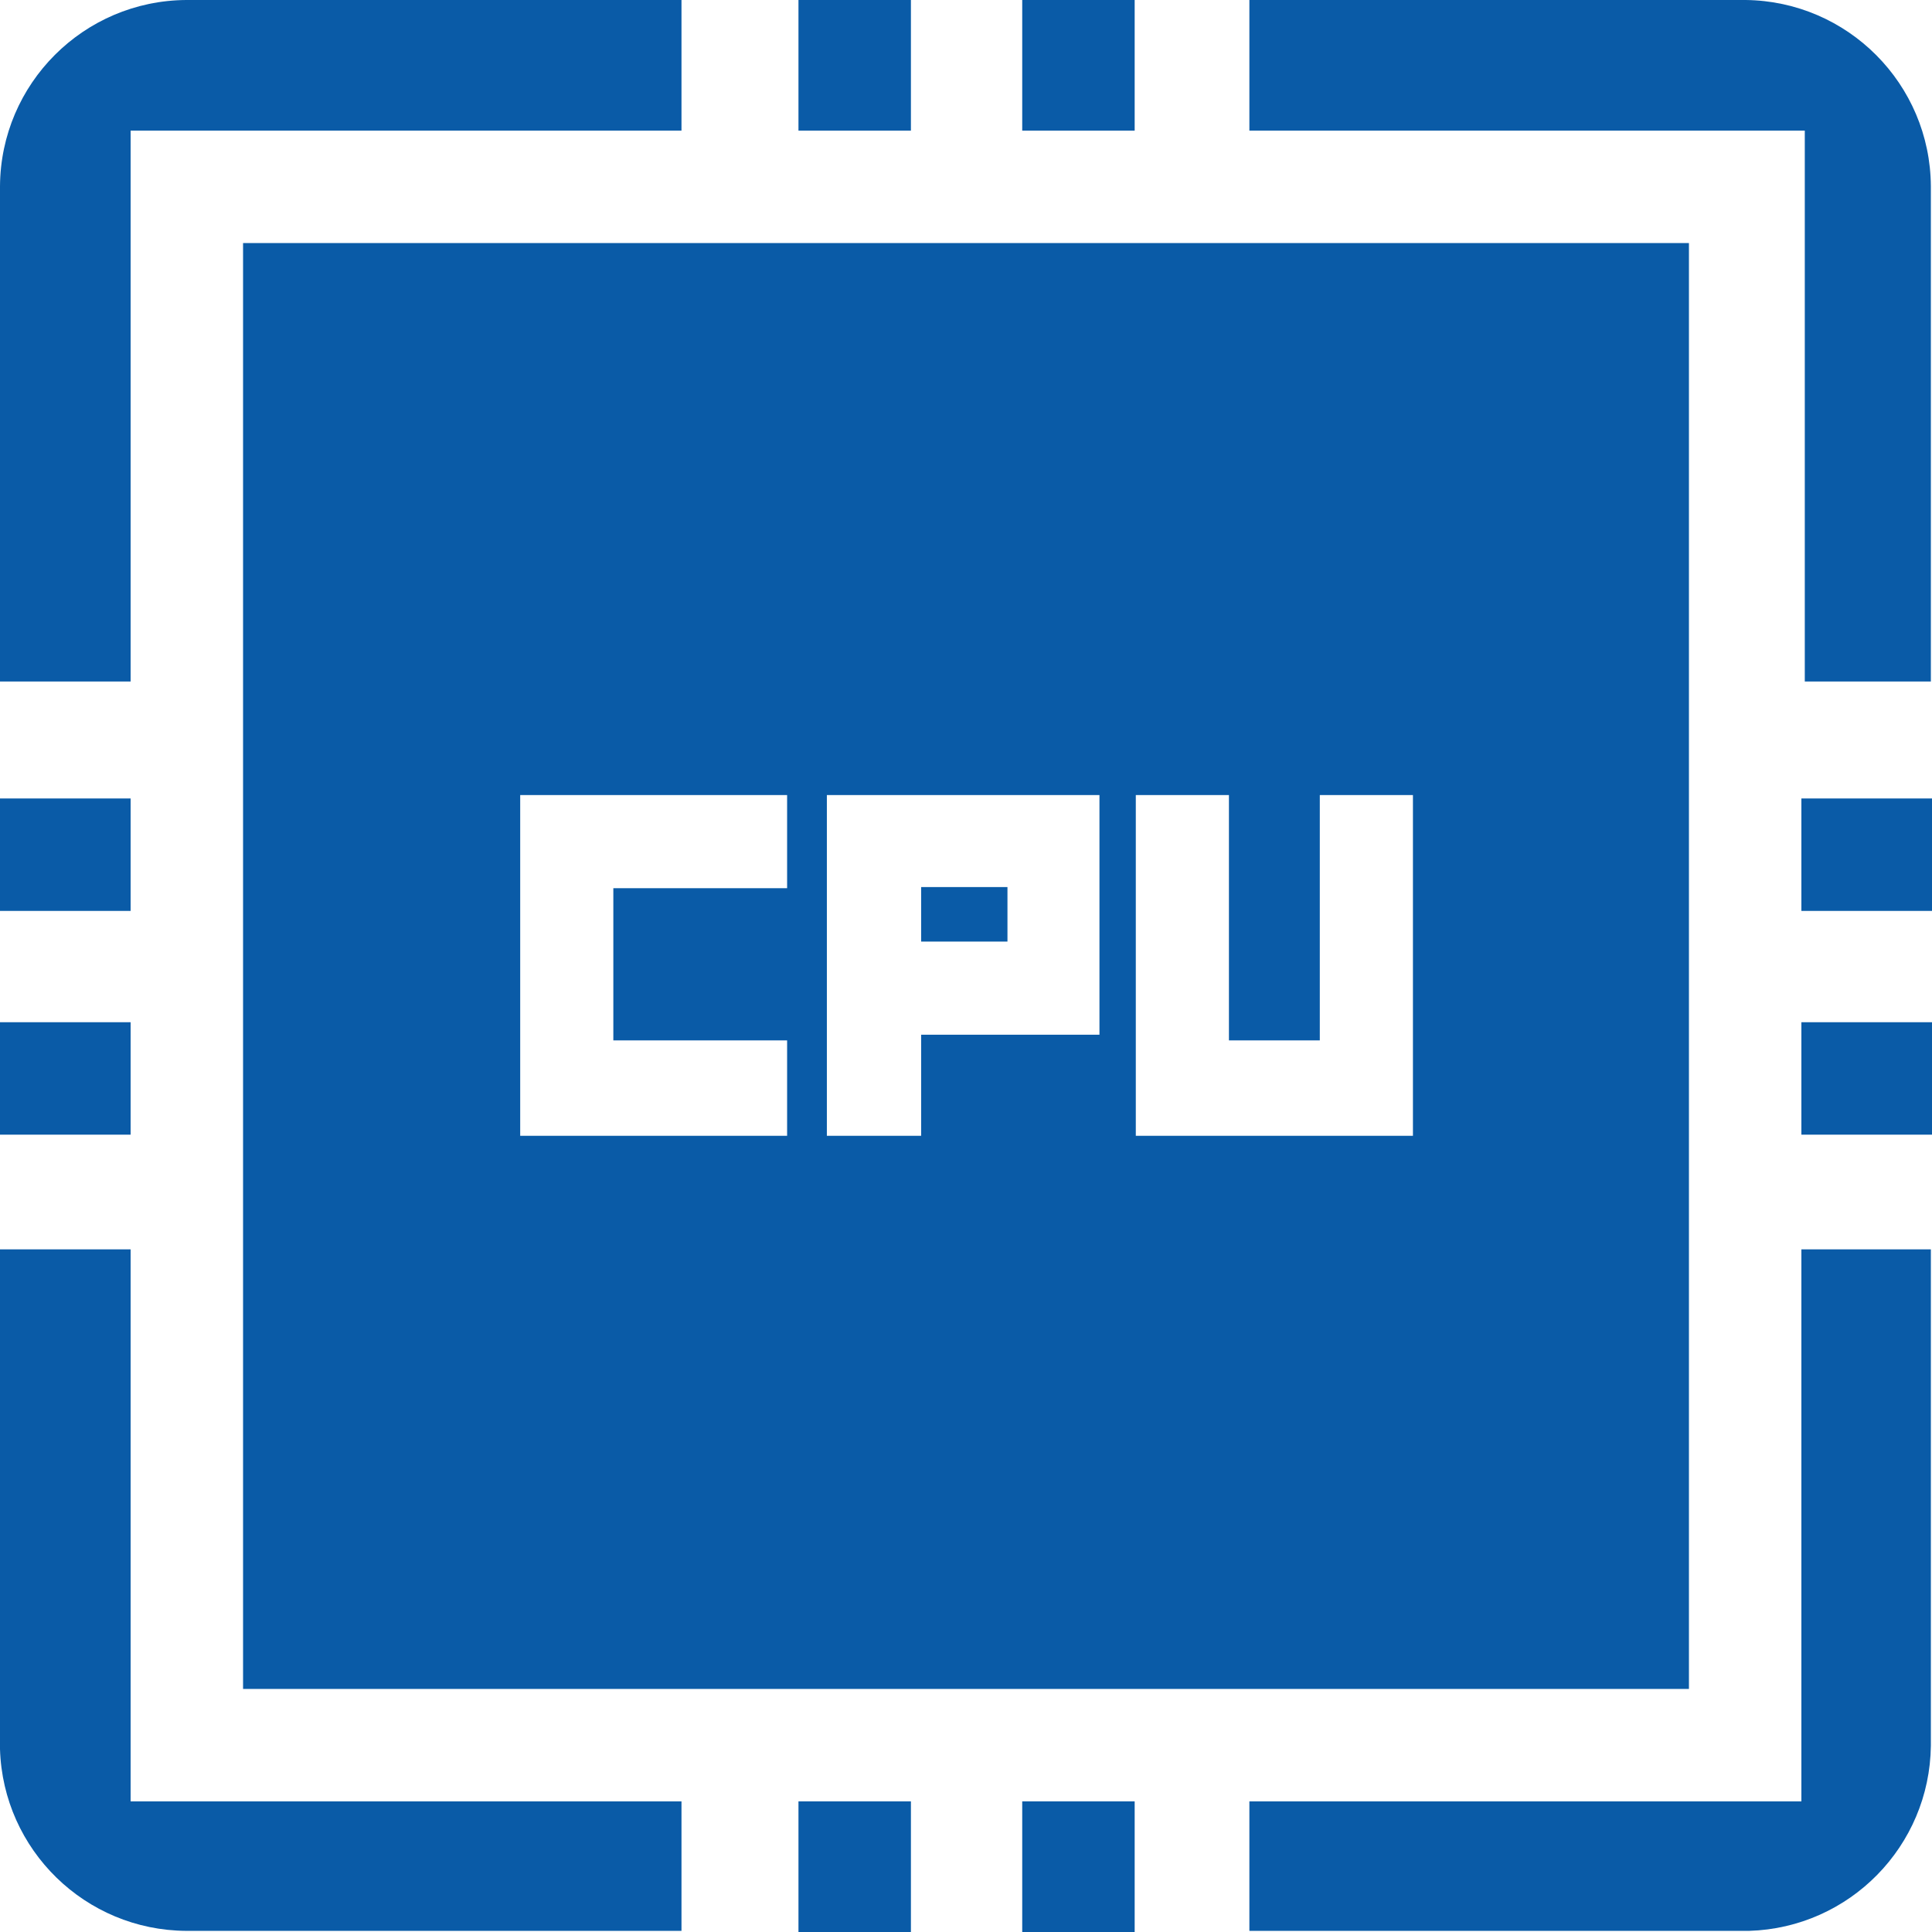
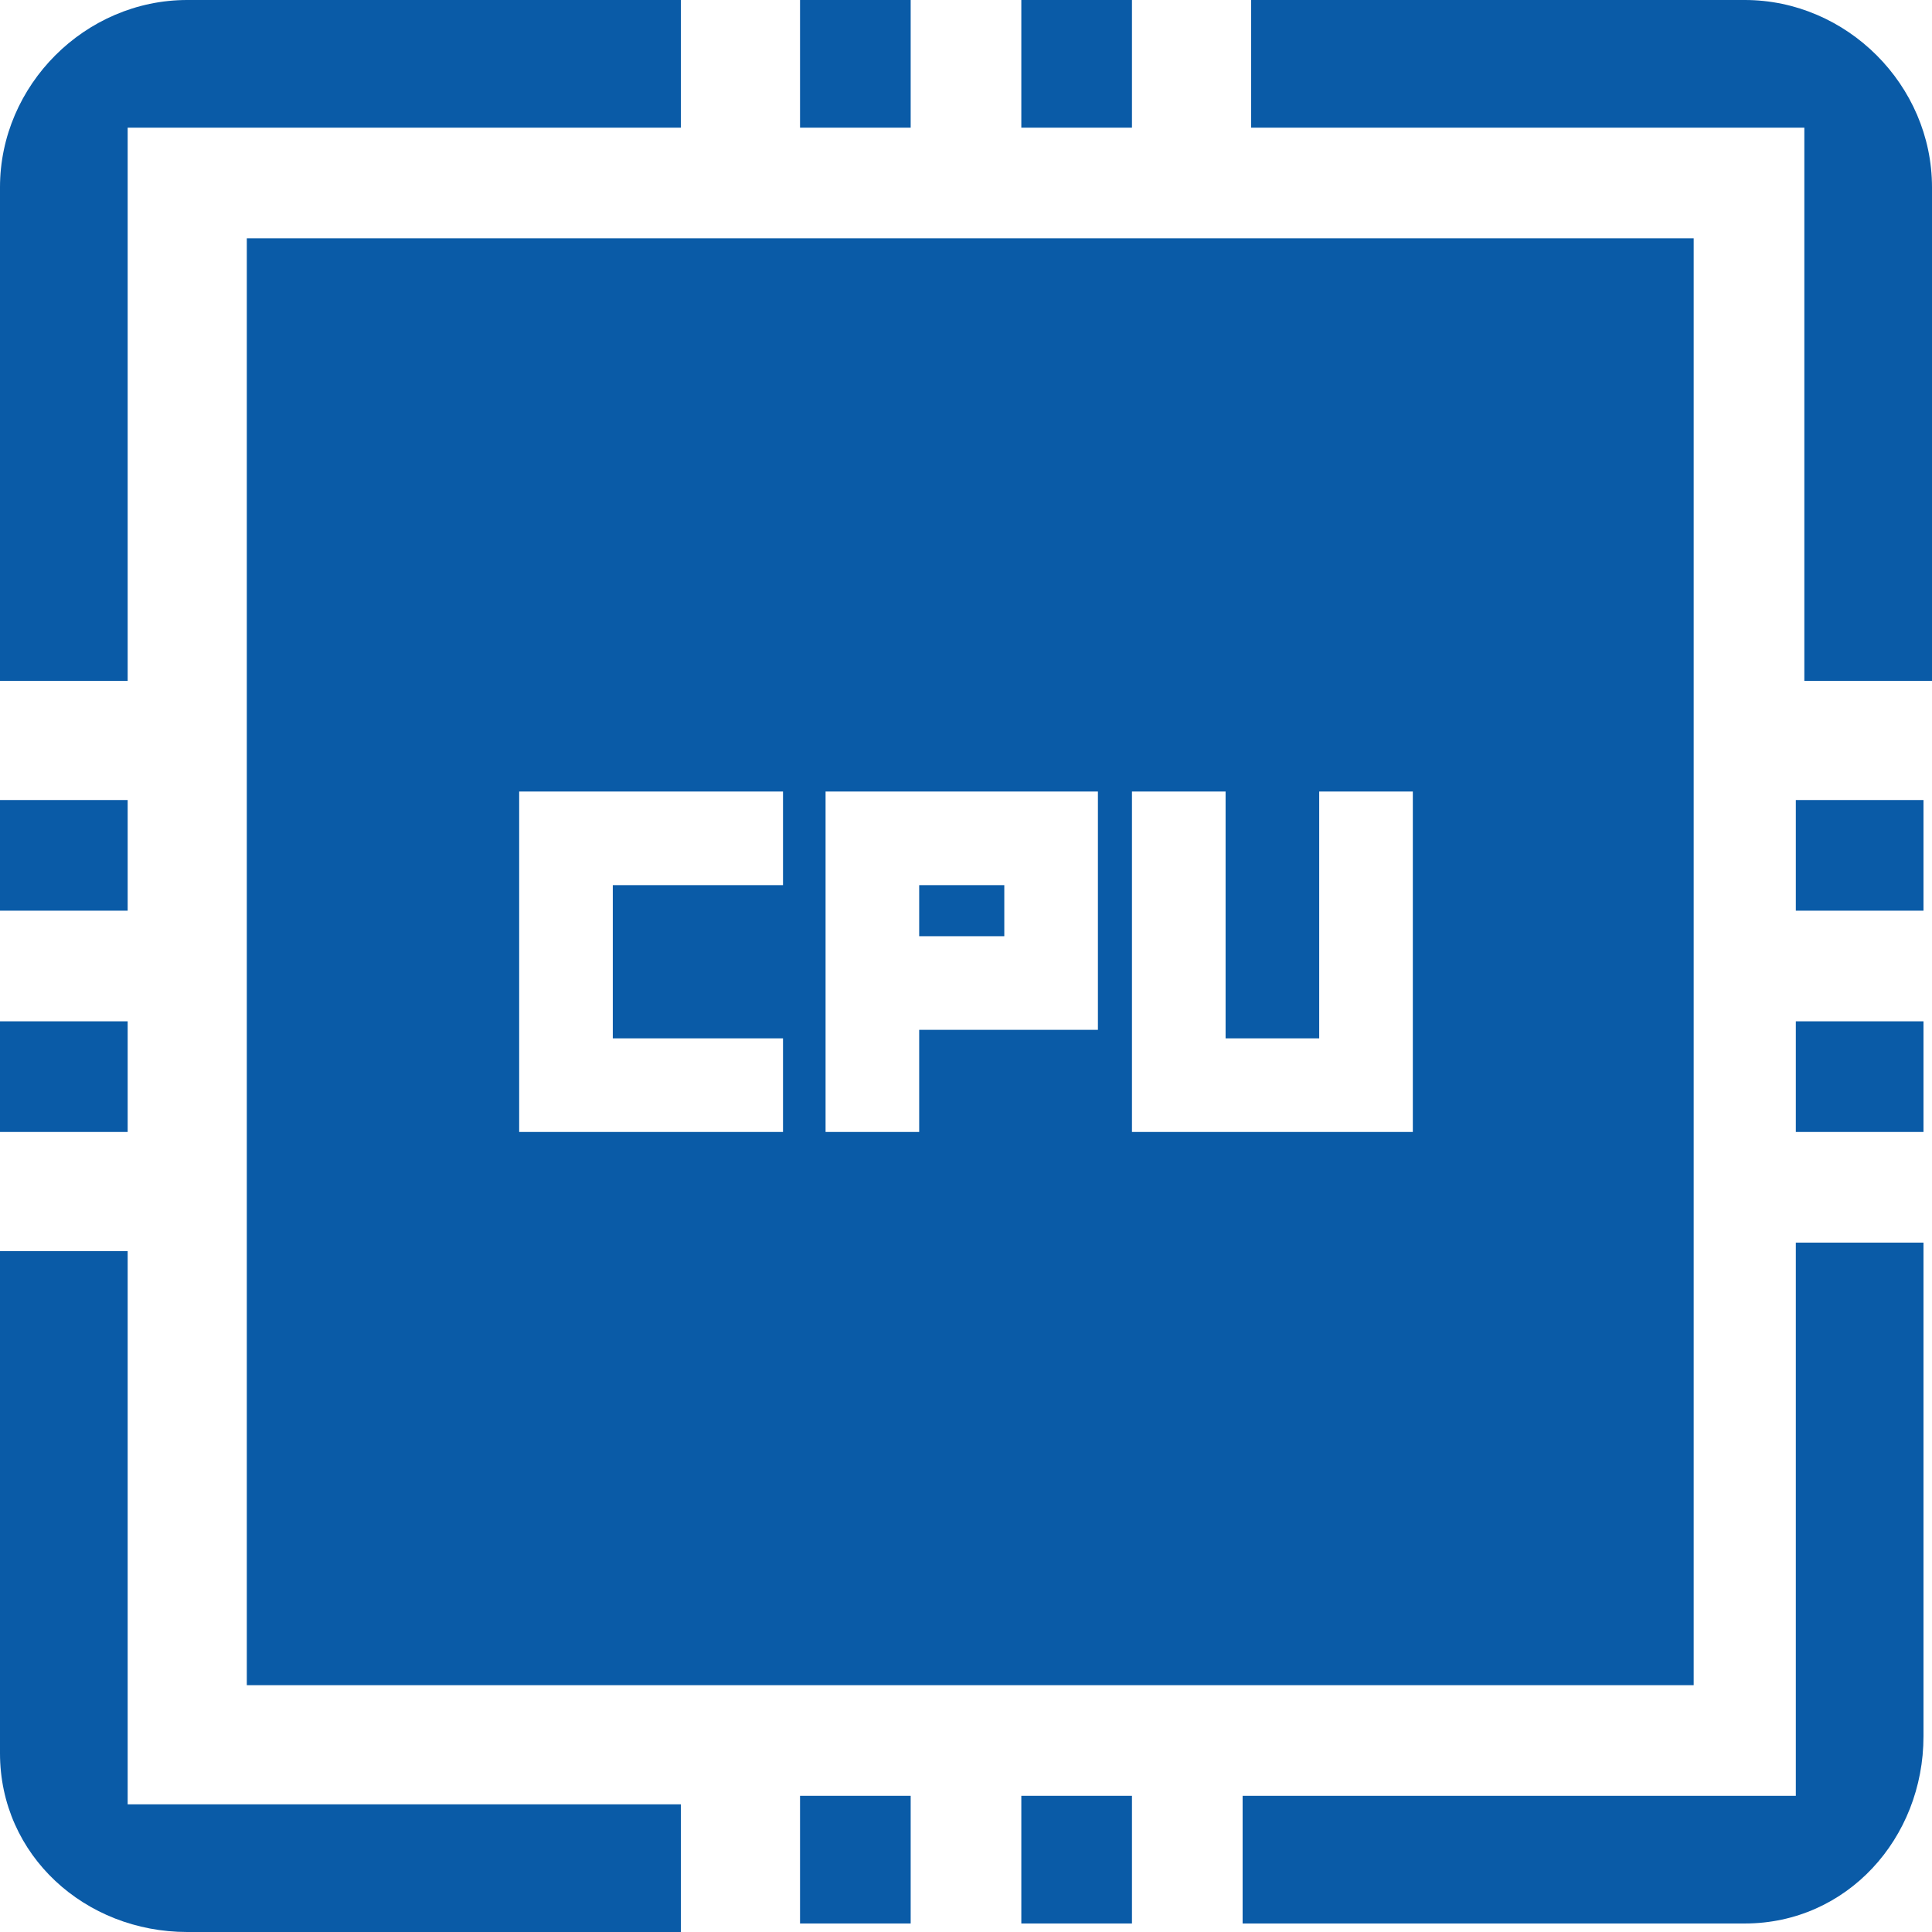
- <svg xmlns="http://www.w3.org/2000/svg" id="Ebene_1" data-name="Ebene 1" viewBox="0 0 17.01 17.01">
-   <defs>
-     <style>.cls-1{fill:#0a5ba7;}</style>
-   </defs>
-   <path class="cls-1" d="M1.15,11H0v4.4A1.65,1.65,0,0,0,1.64,17H6V15.86H1.15Z" />
-   <rect class="cls-1" x="7.03" width="0.99" height="1.15" />
-   <path class="cls-1" d="M1.15,1.15H6V0H1.64A1.65,1.65,0,0,0,0,1.64V6H1.15Z" />
-   <rect class="cls-1" y="7.03" width="1.15" height="0.99" />
-   <path class="cls-1" d="M15.86,15.86H11V17h4.4A1.65,1.65,0,0,0,17,15.37V11H15.86Z" />
-   <rect class="cls-1" x="9" y="15.86" width="0.99" height="1.15" />
-   <rect class="cls-1" x="7.03" y="15.86" width="0.99" height="1.15" />
-   <rect class="cls-1" y="9" width="1.15" height="0.99" />
-   <path class="cls-1" d="M15.37,0H11V1.15h4.89V6H17V1.64A1.65,1.65,0,0,0,15.37,0Z" />
-   <rect class="cls-1" x="15.86" y="7.03" width="1.15" height="0.99" />
-   <rect class="cls-1" x="9" width="0.99" height="1.15" />
-   <rect class="cls-1" x="15.86" y="9" width="1.15" height="0.99" />
-   <rect class="cls-1" x="8.11" y="7.81" width="0.76" height="0.48" />
-   <path class="cls-1" d="M2.14,14.87H14.87V2.14H2.14ZM10,7h.82V9.16h.8V7h.82v3H10ZM7.28,7h2.4V9.11H8.11V10H7.28ZM4.58,7H6.93v.82H5.4V9.16H6.93V10H4.58Z" />
+ <svg xmlns="http://www.w3.org/2000/svg" version="1.1" id="Ebene_1" x="0px" y="0px" viewBox="0 0 22.7 22.7" style="enable-background:new 0 0 22.7 22.7;" xml:space="preserve">
+   <style type="text/css">
+ 	.st0{fill:#0A5BA7;}
+ </style>
+   <path class="st0" d="M1.5,14.7H0v5.9c0,1.2,1,2.1,2.2,2.1H8v-1.5H1.5V14.7z" />
+   <rect x="9.4" class="st0" width="1.3" height="1.5" />
+   <path class="st0" d="M1.5,1.5H8V0H2.2C1,0,0,1,0,2.2V8h1.5V1.5z" />
+   <rect y="9.4" class="st0" width="1.5" height="1.3" />
+   <path class="st0" d="M21.1,21.1h-6.5v1.5h5.9c1.2,0,2.1-1,2.1-2.2v-5.8h-1.5V21.1z" />
+   <rect x="12" y="21.1" class="st0" width="1.3" height="1.5" />
+   <rect x="9.4" y="21.1" class="st0" width="1.3" height="1.5" />
+   <rect y="12" class="st0" width="1.5" height="1.3" />
+   <path class="st0" d="M20.5,0h-5.8v1.5h6.5V8h1.5V2.2C22.7,1,21.7,0,20.5,0z" />
+   <rect x="21.1" y="9.4" class="st0" width="1.5" height="1.3" />
+   <rect x="12" class="st0" width="1.3" height="1.5" />
+   <rect x="21.1" y="12" class="st0" width="1.5" height="1.3" />
+   <rect x="10.8" y="10.4" class="st0" width="1" height="0.6" />
+   <path class="st0" d="M2.9,19.8h17v-17h-17V19.8z M13.3,9.3h1.1v2.9h1.1V9.3h1.1v4h-3.3V9.3z M9.7,9.3h3.2v2.8h-2.1v1.2H9.7V9.3z   M6.1,9.3h3.1v1.1h-2v1.8h2v1.1H6.1V9.3z" />
</svg>
